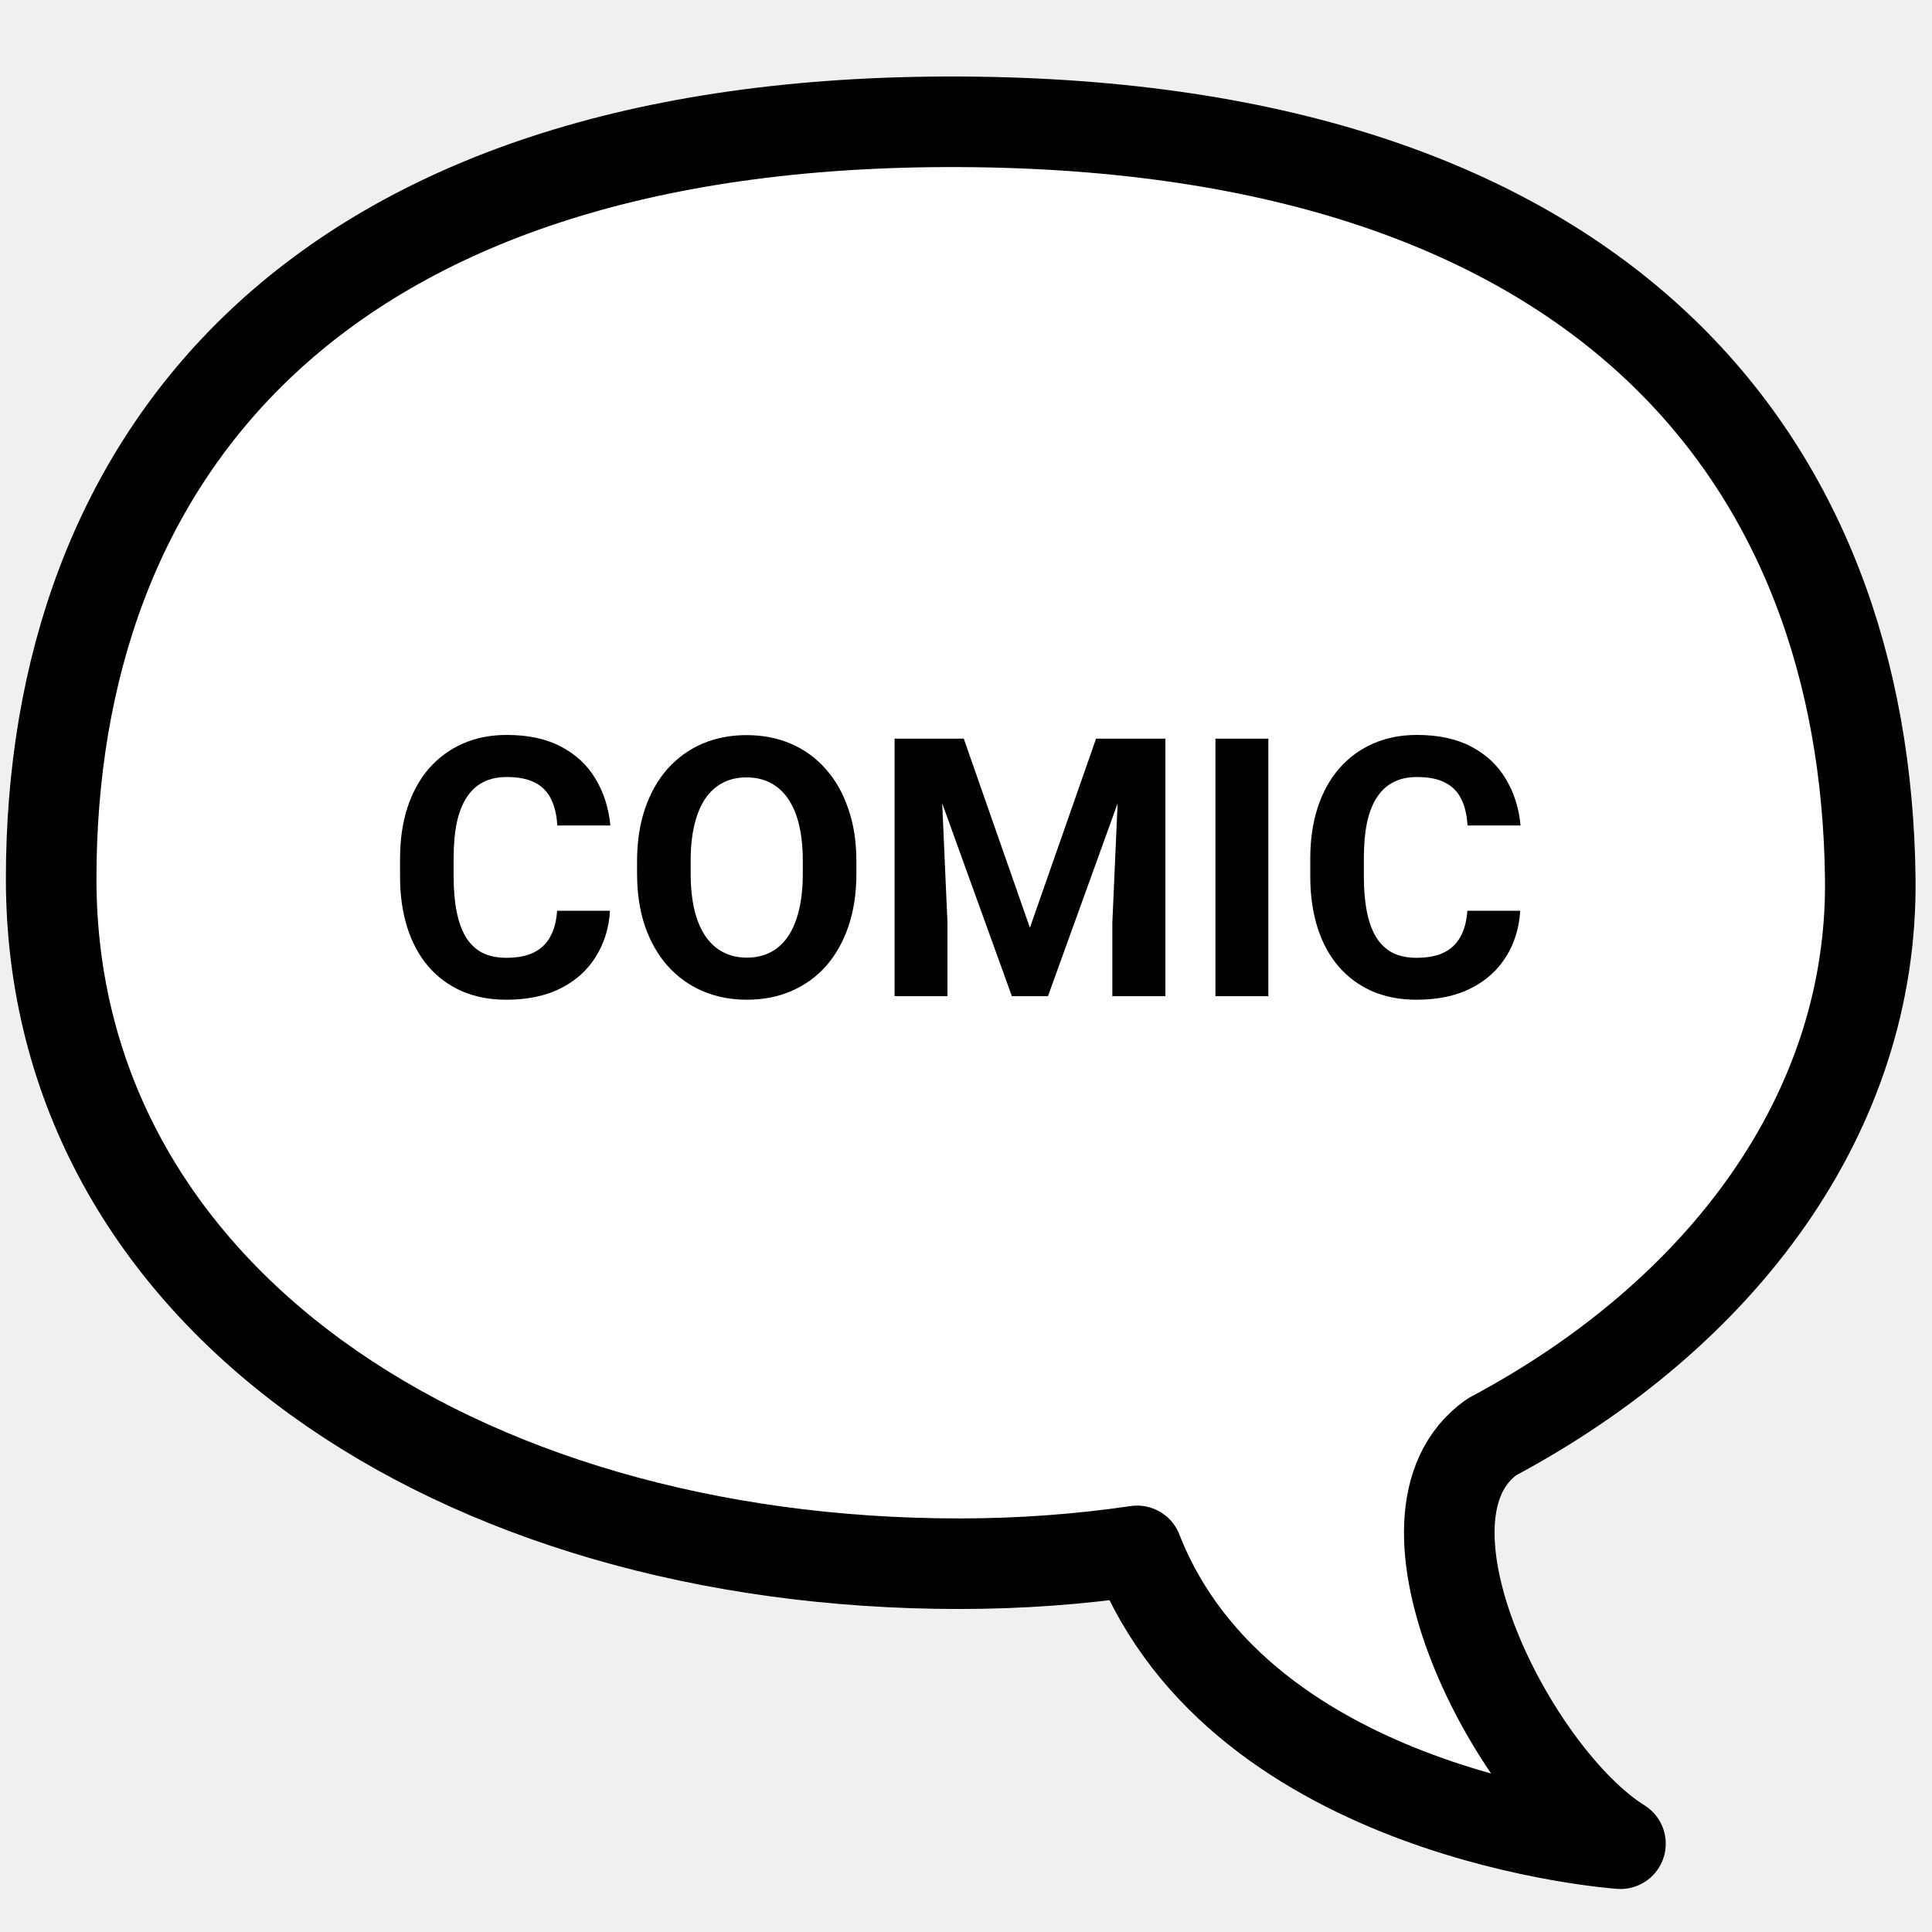
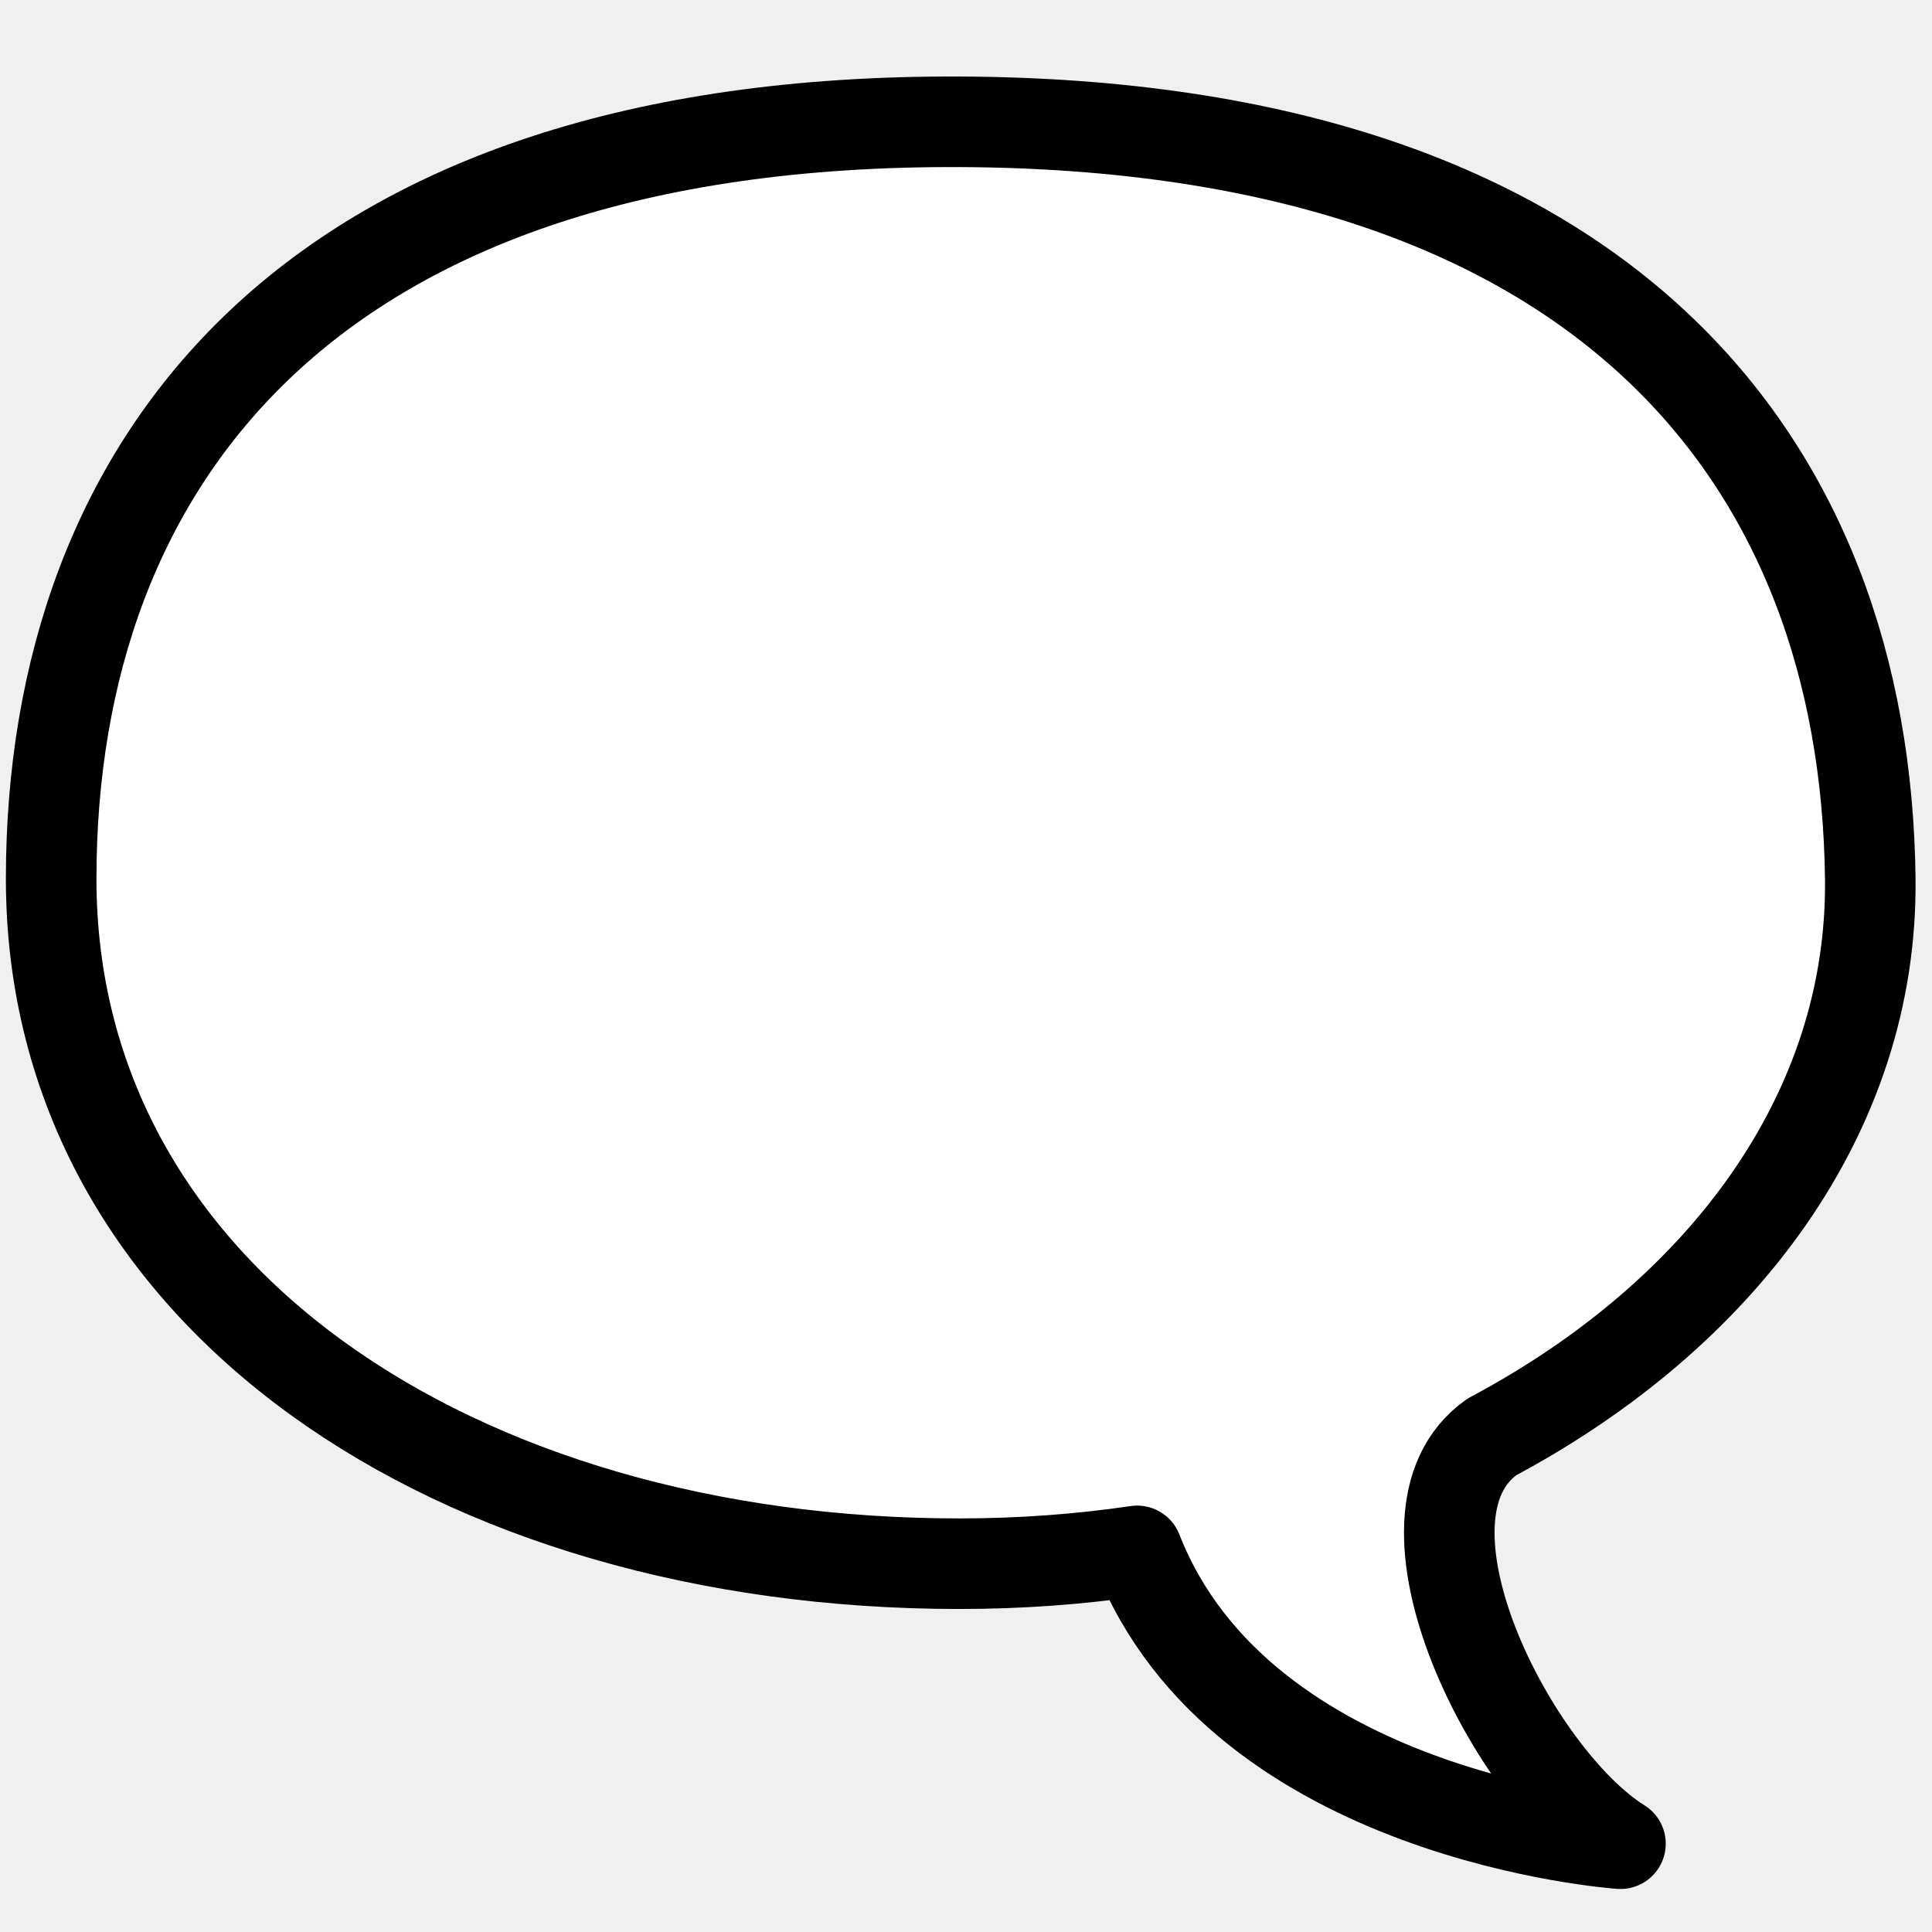
<svg xmlns="http://www.w3.org/2000/svg" width="128" height="128" viewBox="0 0 128 128" fill="none">
  <path d="M63.65 8.07C106.31 8.28 123.59 30.53 123.91 58.22C124.09 73.7 114.12 87.06 98.84 95.2C91.39 100.47 100.26 117.74 107.36 122.15C107.36 122.15 82.26 120.44 75.34 102.75C71.52 103.31 67.59 103.6 63.56 103.6C30.28 103.6 3.39 85.92 3.39 58.22C3.39 30.52 20.58 7.86 63.65 8.07Z" fill="white" stroke="black" stroke-width="6" stroke-miterlimit="10" stroke-linejoin="round" />
-   <path d="M36.91 60.34H40.414C40.344 61.488 40.027 62.508 39.465 63.398C38.91 64.289 38.133 64.984 37.133 65.484C36.141 65.984 34.945 66.234 33.547 66.234C32.453 66.234 31.473 66.047 30.605 65.672C29.738 65.289 28.996 64.742 28.379 64.031C27.77 63.32 27.305 62.461 26.984 61.453C26.664 60.445 26.504 59.316 26.504 58.066V56.883C26.504 55.633 26.668 54.504 26.996 53.496C27.332 52.48 27.809 51.617 28.426 50.906C29.051 50.195 29.797 49.648 30.664 49.266C31.531 48.883 32.5 48.691 33.57 48.691C34.992 48.691 36.191 48.949 37.168 49.465C38.152 49.98 38.914 50.691 39.453 51.598C40 52.504 40.328 53.535 40.438 54.691H36.922C36.883 54.004 36.746 53.422 36.512 52.945C36.277 52.461 35.922 52.098 35.445 51.855C34.977 51.605 34.352 51.48 33.57 51.48C32.984 51.48 32.473 51.59 32.035 51.809C31.598 52.027 31.23 52.359 30.934 52.805C30.637 53.25 30.414 53.812 30.266 54.492C30.125 55.164 30.055 55.953 30.055 56.859V58.066C30.055 58.949 30.121 59.727 30.254 60.398C30.387 61.062 30.59 61.625 30.863 62.086C31.145 62.539 31.504 62.883 31.941 63.117C32.387 63.344 32.922 63.457 33.547 63.457C34.281 63.457 34.887 63.34 35.363 63.105C35.84 62.871 36.203 62.523 36.453 62.062C36.711 61.602 36.863 61.027 36.91 60.34ZM56.738 57.07V57.879C56.738 59.176 56.562 60.34 56.211 61.371C55.859 62.402 55.363 63.281 54.723 64.008C54.082 64.727 53.316 65.277 52.426 65.66C51.543 66.043 50.562 66.234 49.484 66.234C48.414 66.234 47.434 66.043 46.543 65.66C45.66 65.277 44.895 64.727 44.246 64.008C43.598 63.281 43.094 62.402 42.734 61.371C42.383 60.34 42.207 59.176 42.207 57.879V57.07C42.207 55.766 42.383 54.602 42.734 53.578C43.086 52.547 43.582 51.668 44.223 50.941C44.871 50.215 45.637 49.66 46.52 49.277C47.41 48.895 48.391 48.703 49.461 48.703C50.539 48.703 51.52 48.895 52.402 49.277C53.293 49.66 54.059 50.215 54.699 50.941C55.348 51.668 55.848 52.547 56.199 53.578C56.559 54.602 56.738 55.766 56.738 57.07ZM53.188 57.879V57.047C53.188 56.141 53.105 55.344 52.941 54.656C52.777 53.969 52.535 53.391 52.215 52.922C51.895 52.453 51.504 52.102 51.043 51.867C50.582 51.625 50.055 51.504 49.461 51.504C48.867 51.504 48.34 51.625 47.879 51.867C47.426 52.102 47.039 52.453 46.719 52.922C46.406 53.391 46.168 53.969 46.004 54.656C45.84 55.344 45.758 56.141 45.758 57.047V57.879C45.758 58.777 45.84 59.574 46.004 60.27C46.168 60.957 46.41 61.539 46.73 62.016C47.051 62.484 47.441 62.84 47.902 63.082C48.363 63.324 48.891 63.445 49.484 63.445C50.078 63.445 50.605 63.324 51.066 63.082C51.527 62.84 51.914 62.484 52.227 62.016C52.539 61.539 52.777 60.957 52.941 60.27C53.105 59.574 53.188 58.777 53.188 57.879ZM60.875 48.938H63.852L68.234 61.465L72.617 48.938H75.594L69.43 66H67.039L60.875 48.938ZM59.27 48.938H62.234L62.773 61.148V66H59.27V48.938ZM74.234 48.938H77.211V66H73.695V61.148L74.234 48.938ZM84.031 48.938V66H80.527V48.938H84.031ZM97.215 60.34H100.719C100.648 61.488 100.332 62.508 99.769 63.398C99.215 64.289 98.438 64.984 97.438 65.484C96.445 65.984 95.25 66.234 93.852 66.234C92.758 66.234 91.777 66.047 90.91 65.672C90.043 65.289 89.301 64.742 88.684 64.031C88.074 63.32 87.609 62.461 87.289 61.453C86.969 60.445 86.809 59.316 86.809 58.066V56.883C86.809 55.633 86.973 54.504 87.301 53.496C87.637 52.48 88.113 51.617 88.731 50.906C89.356 50.195 90.102 49.648 90.969 49.266C91.836 48.883 92.805 48.691 93.875 48.691C95.297 48.691 96.496 48.949 97.473 49.465C98.457 49.98 99.219 50.691 99.758 51.598C100.305 52.504 100.633 53.535 100.742 54.691H97.227C97.188 54.004 97.051 53.422 96.816 52.945C96.582 52.461 96.227 52.098 95.75 51.855C95.281 51.605 94.656 51.48 93.875 51.48C93.289 51.48 92.777 51.59 92.34 51.809C91.902 52.027 91.535 52.359 91.238 52.805C90.941 53.25 90.719 53.812 90.57 54.492C90.43 55.164 90.359 55.953 90.359 56.859V58.066C90.359 58.949 90.426 59.727 90.559 60.398C90.691 61.062 90.894 61.625 91.168 62.086C91.449 62.539 91.809 62.883 92.246 63.117C92.691 63.344 93.227 63.457 93.852 63.457C94.586 63.457 95.191 63.34 95.668 63.105C96.144 62.871 96.508 62.523 96.758 62.062C97.016 61.602 97.168 61.027 97.215 60.34Z" fill="black" />
</svg>
